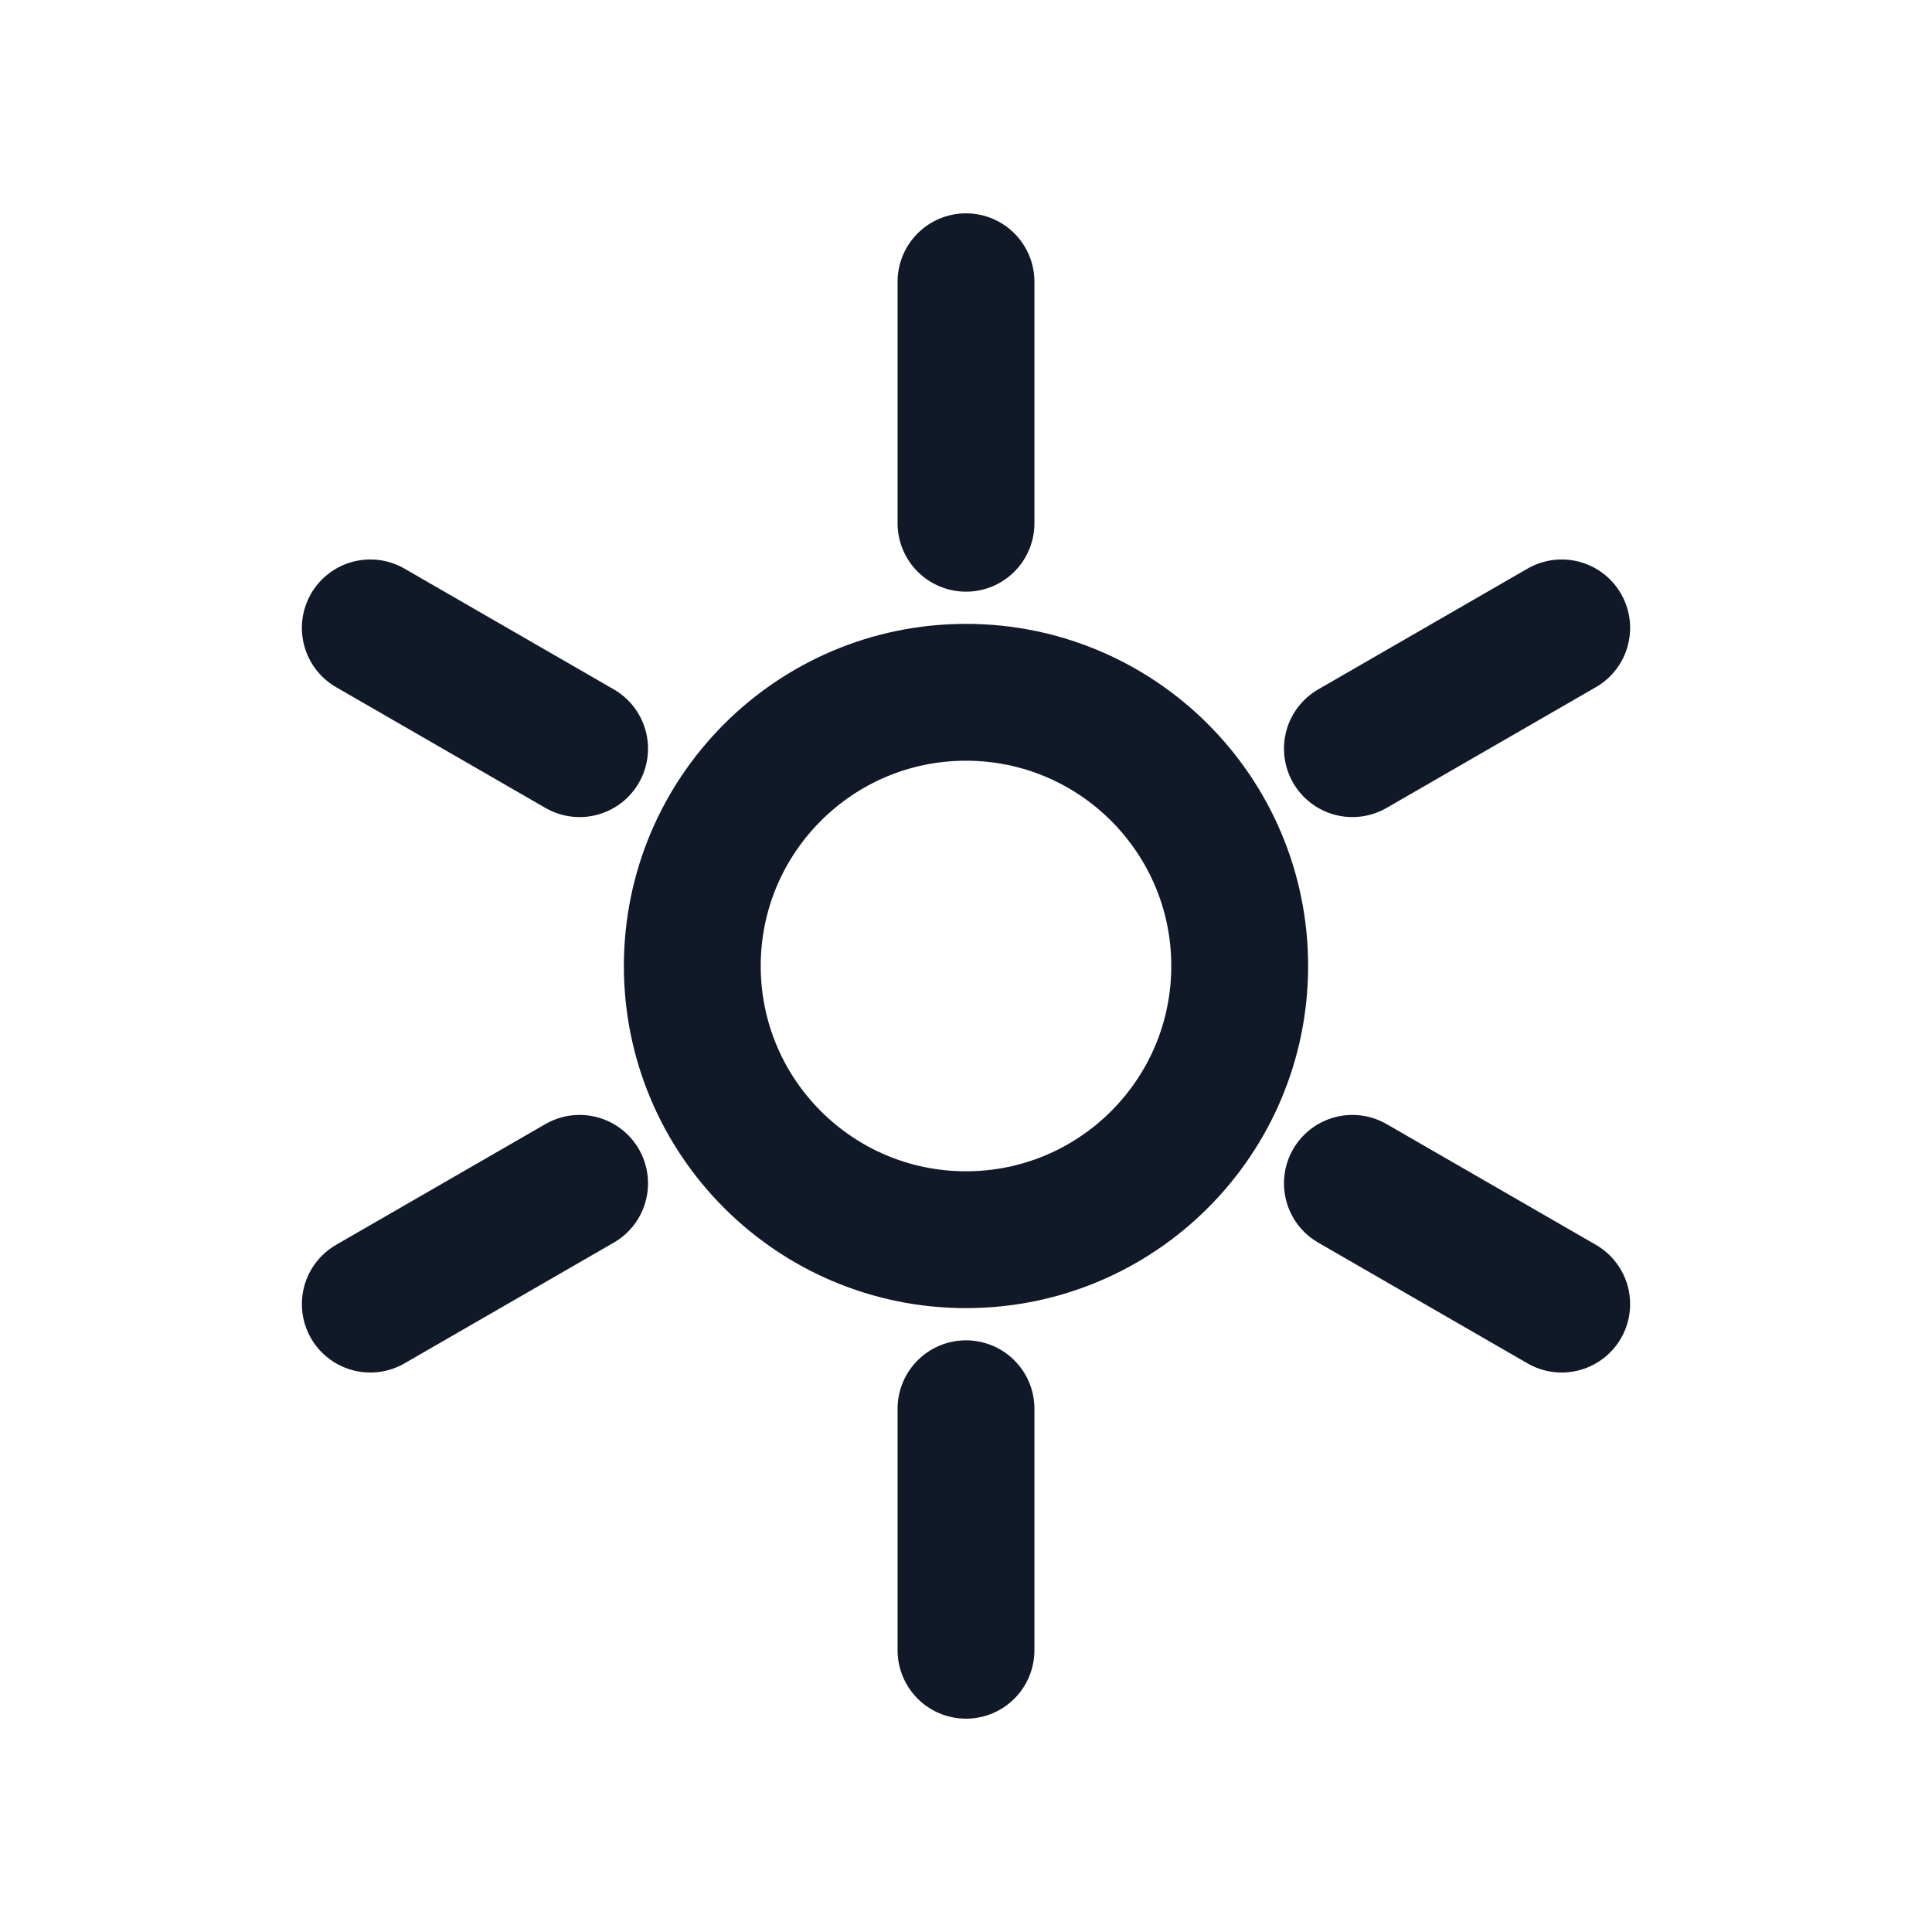
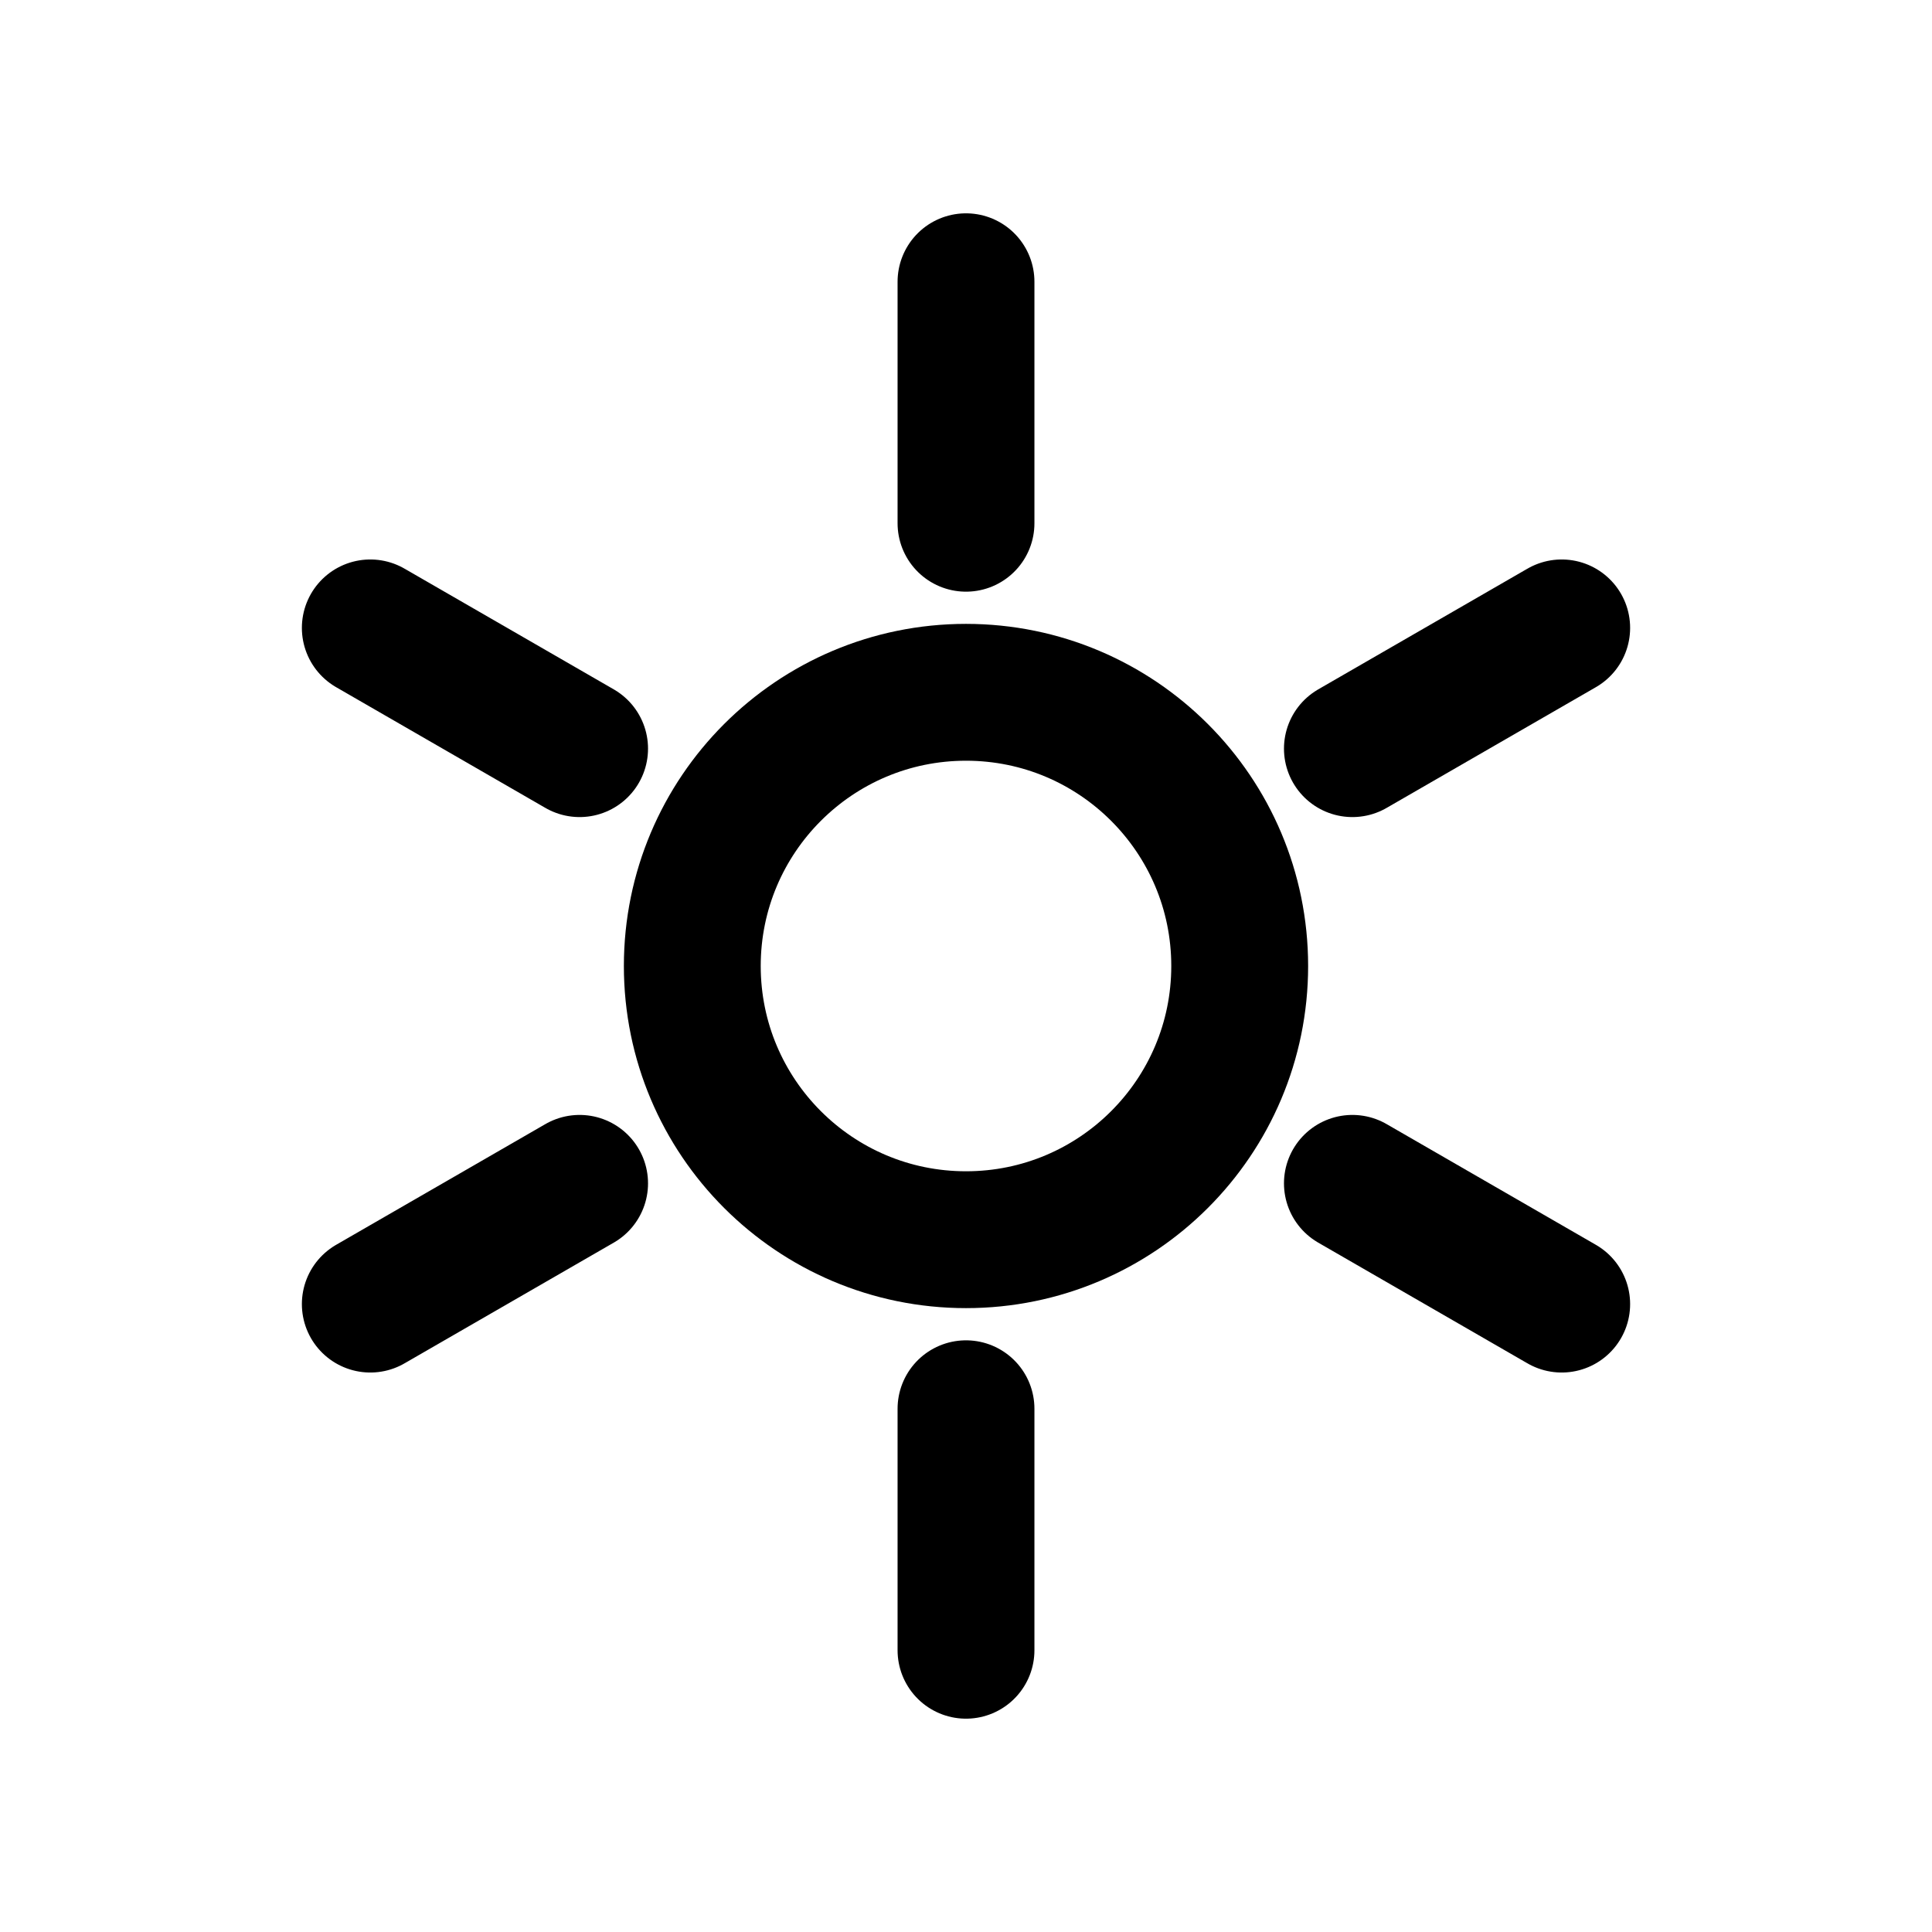
<svg xmlns="http://www.w3.org/2000/svg" viewBox="0 0 24 24" aria-hidden="true">
-   <path d="M12 3.5v3M12 17.5v3M4.6 7.8l2.6 1.5M16.8 14.7l2.6 1.5M4.6 16.2l2.6-1.5M16.8 9.3l2.6-1.5" fill="none" stroke="#111827" stroke-width="1.7" stroke-linecap="round" />
-   <circle cx="12" cy="12" r="3.4" fill="none" stroke="#111827" stroke-width="1.7" />
+   <path d="M12 3.5v3M12 17.5v3M4.6 7.8l2.6 1.5M16.8 14.7l2.6 1.5M4.6 16.2l2.6-1.5M16.8 9.3l2.6-1.5" fill="none" stroke="currentColor" stroke-width="1.7" stroke-linecap="round" />
+   <circle cx="12" cy="12" r="3.4" fill="none" stroke="currentColor" stroke-width="1.7" />
</svg>
